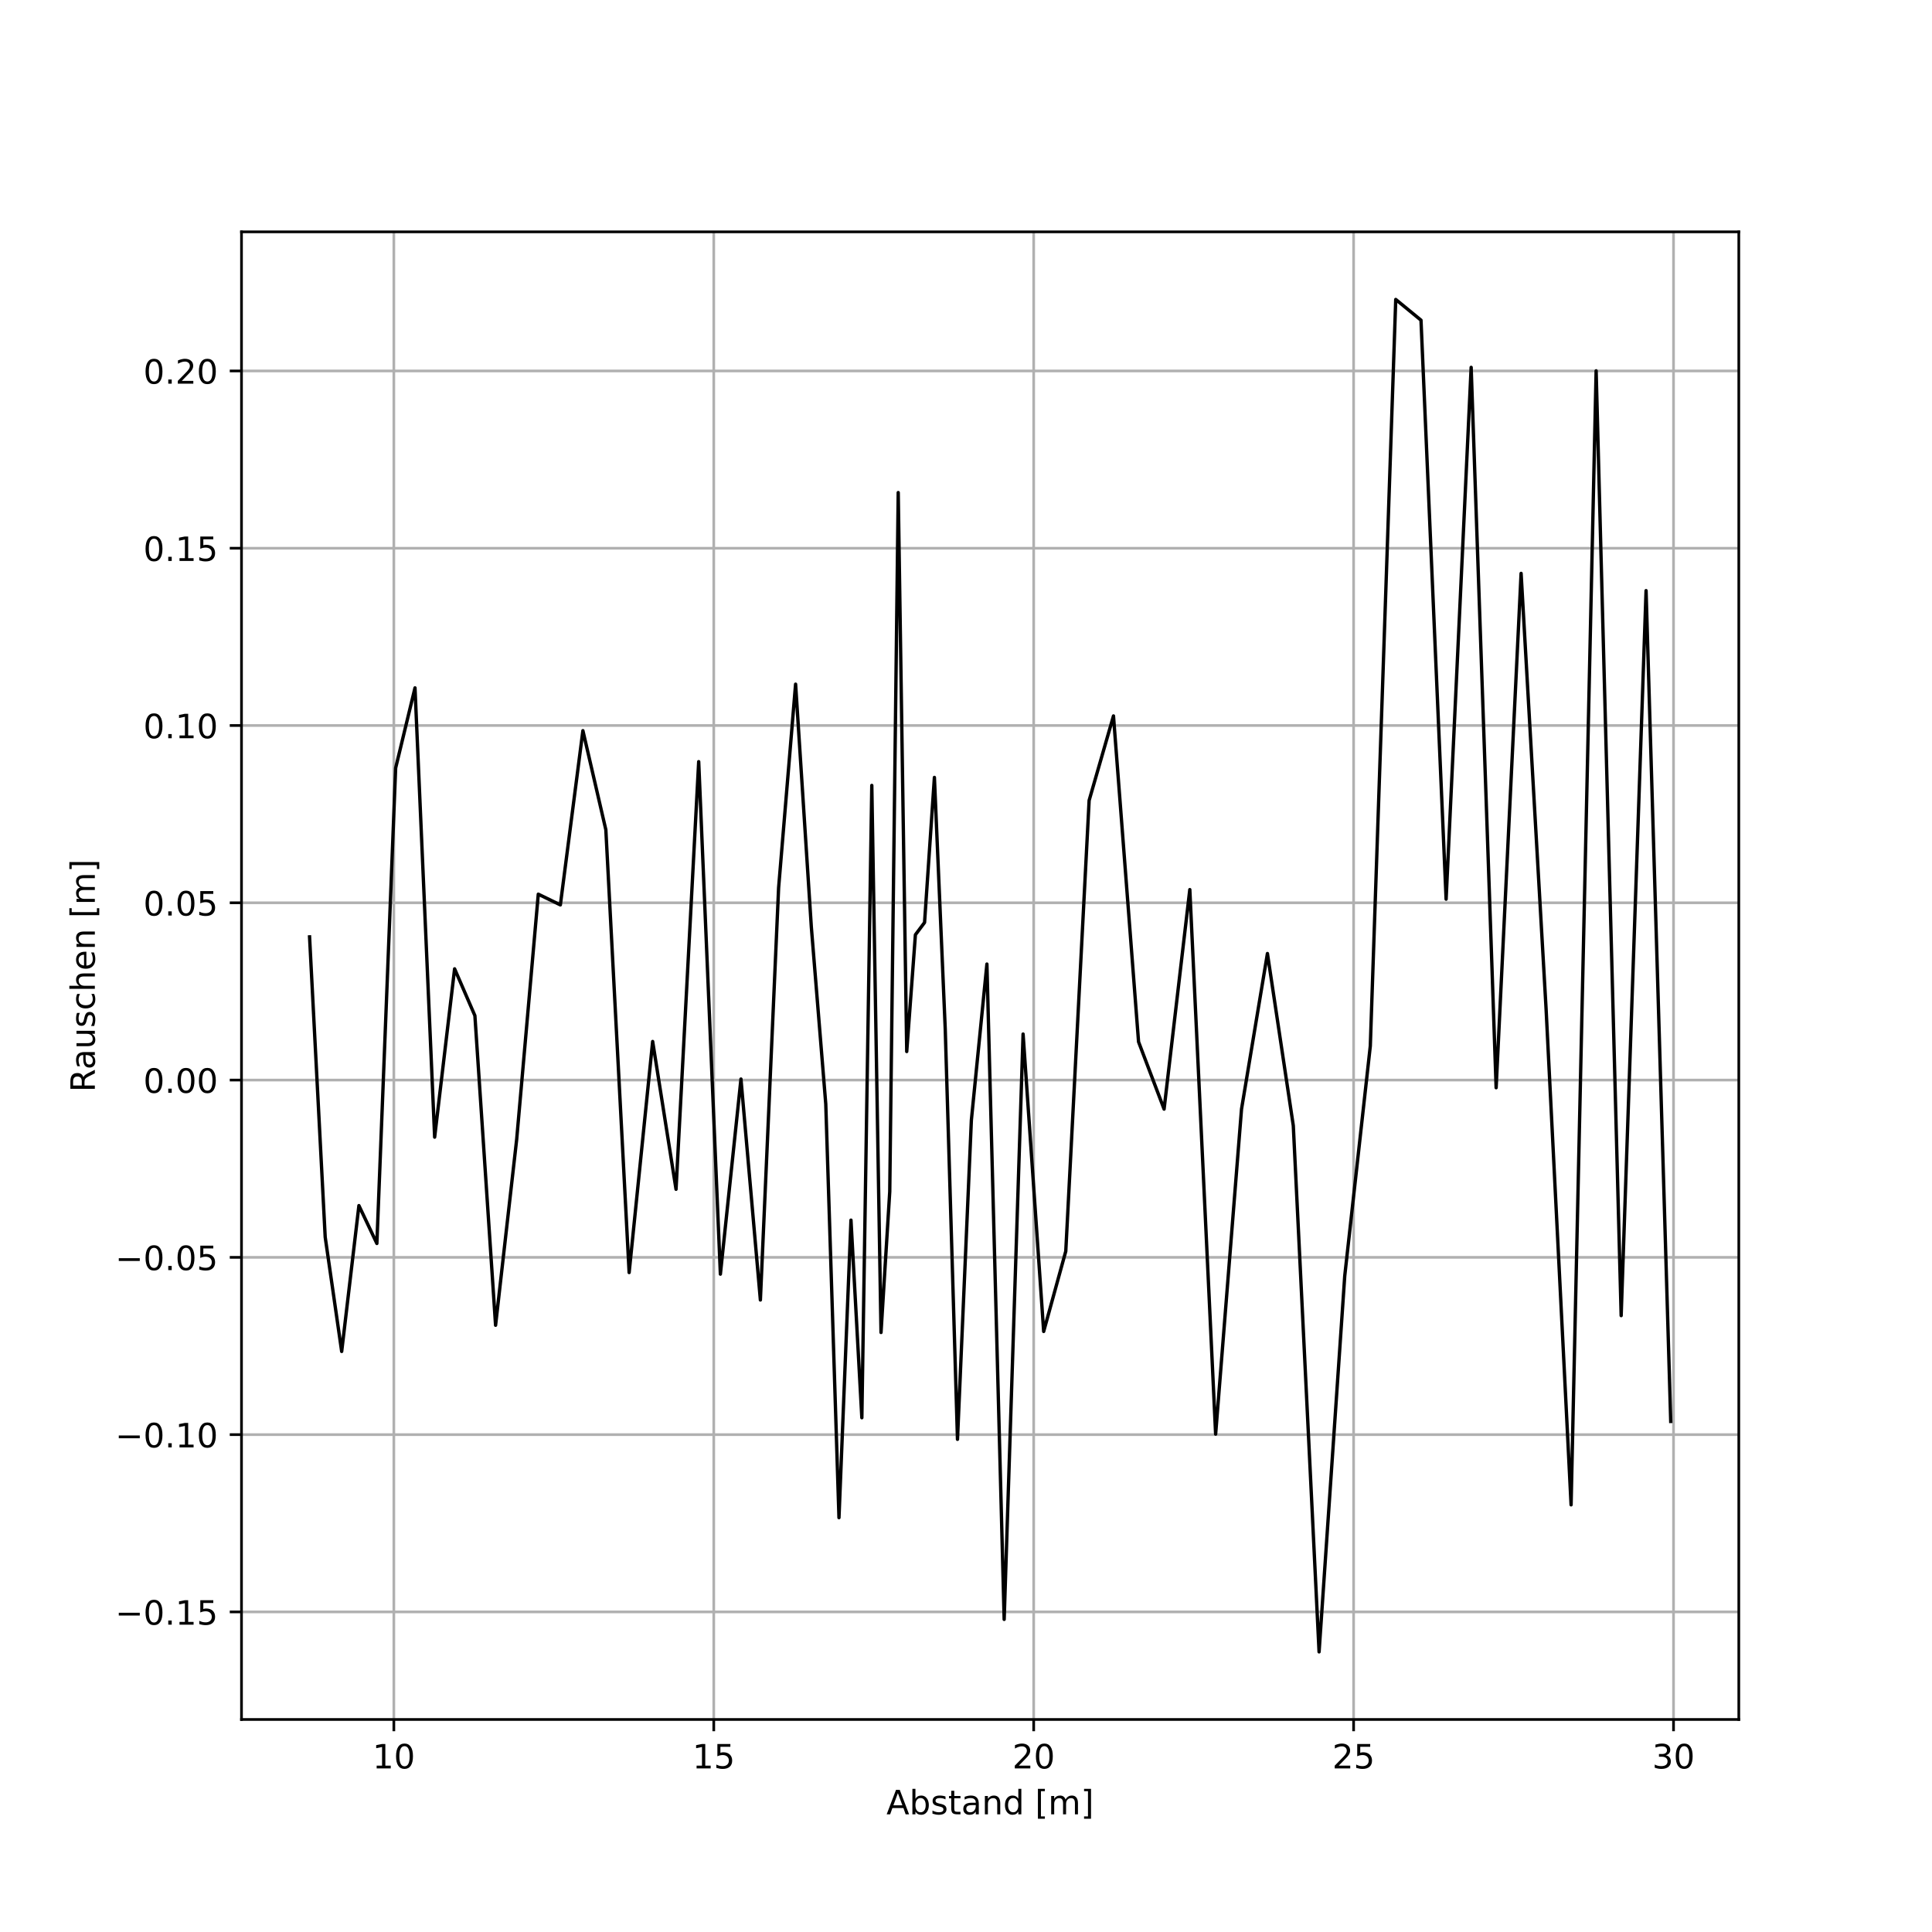
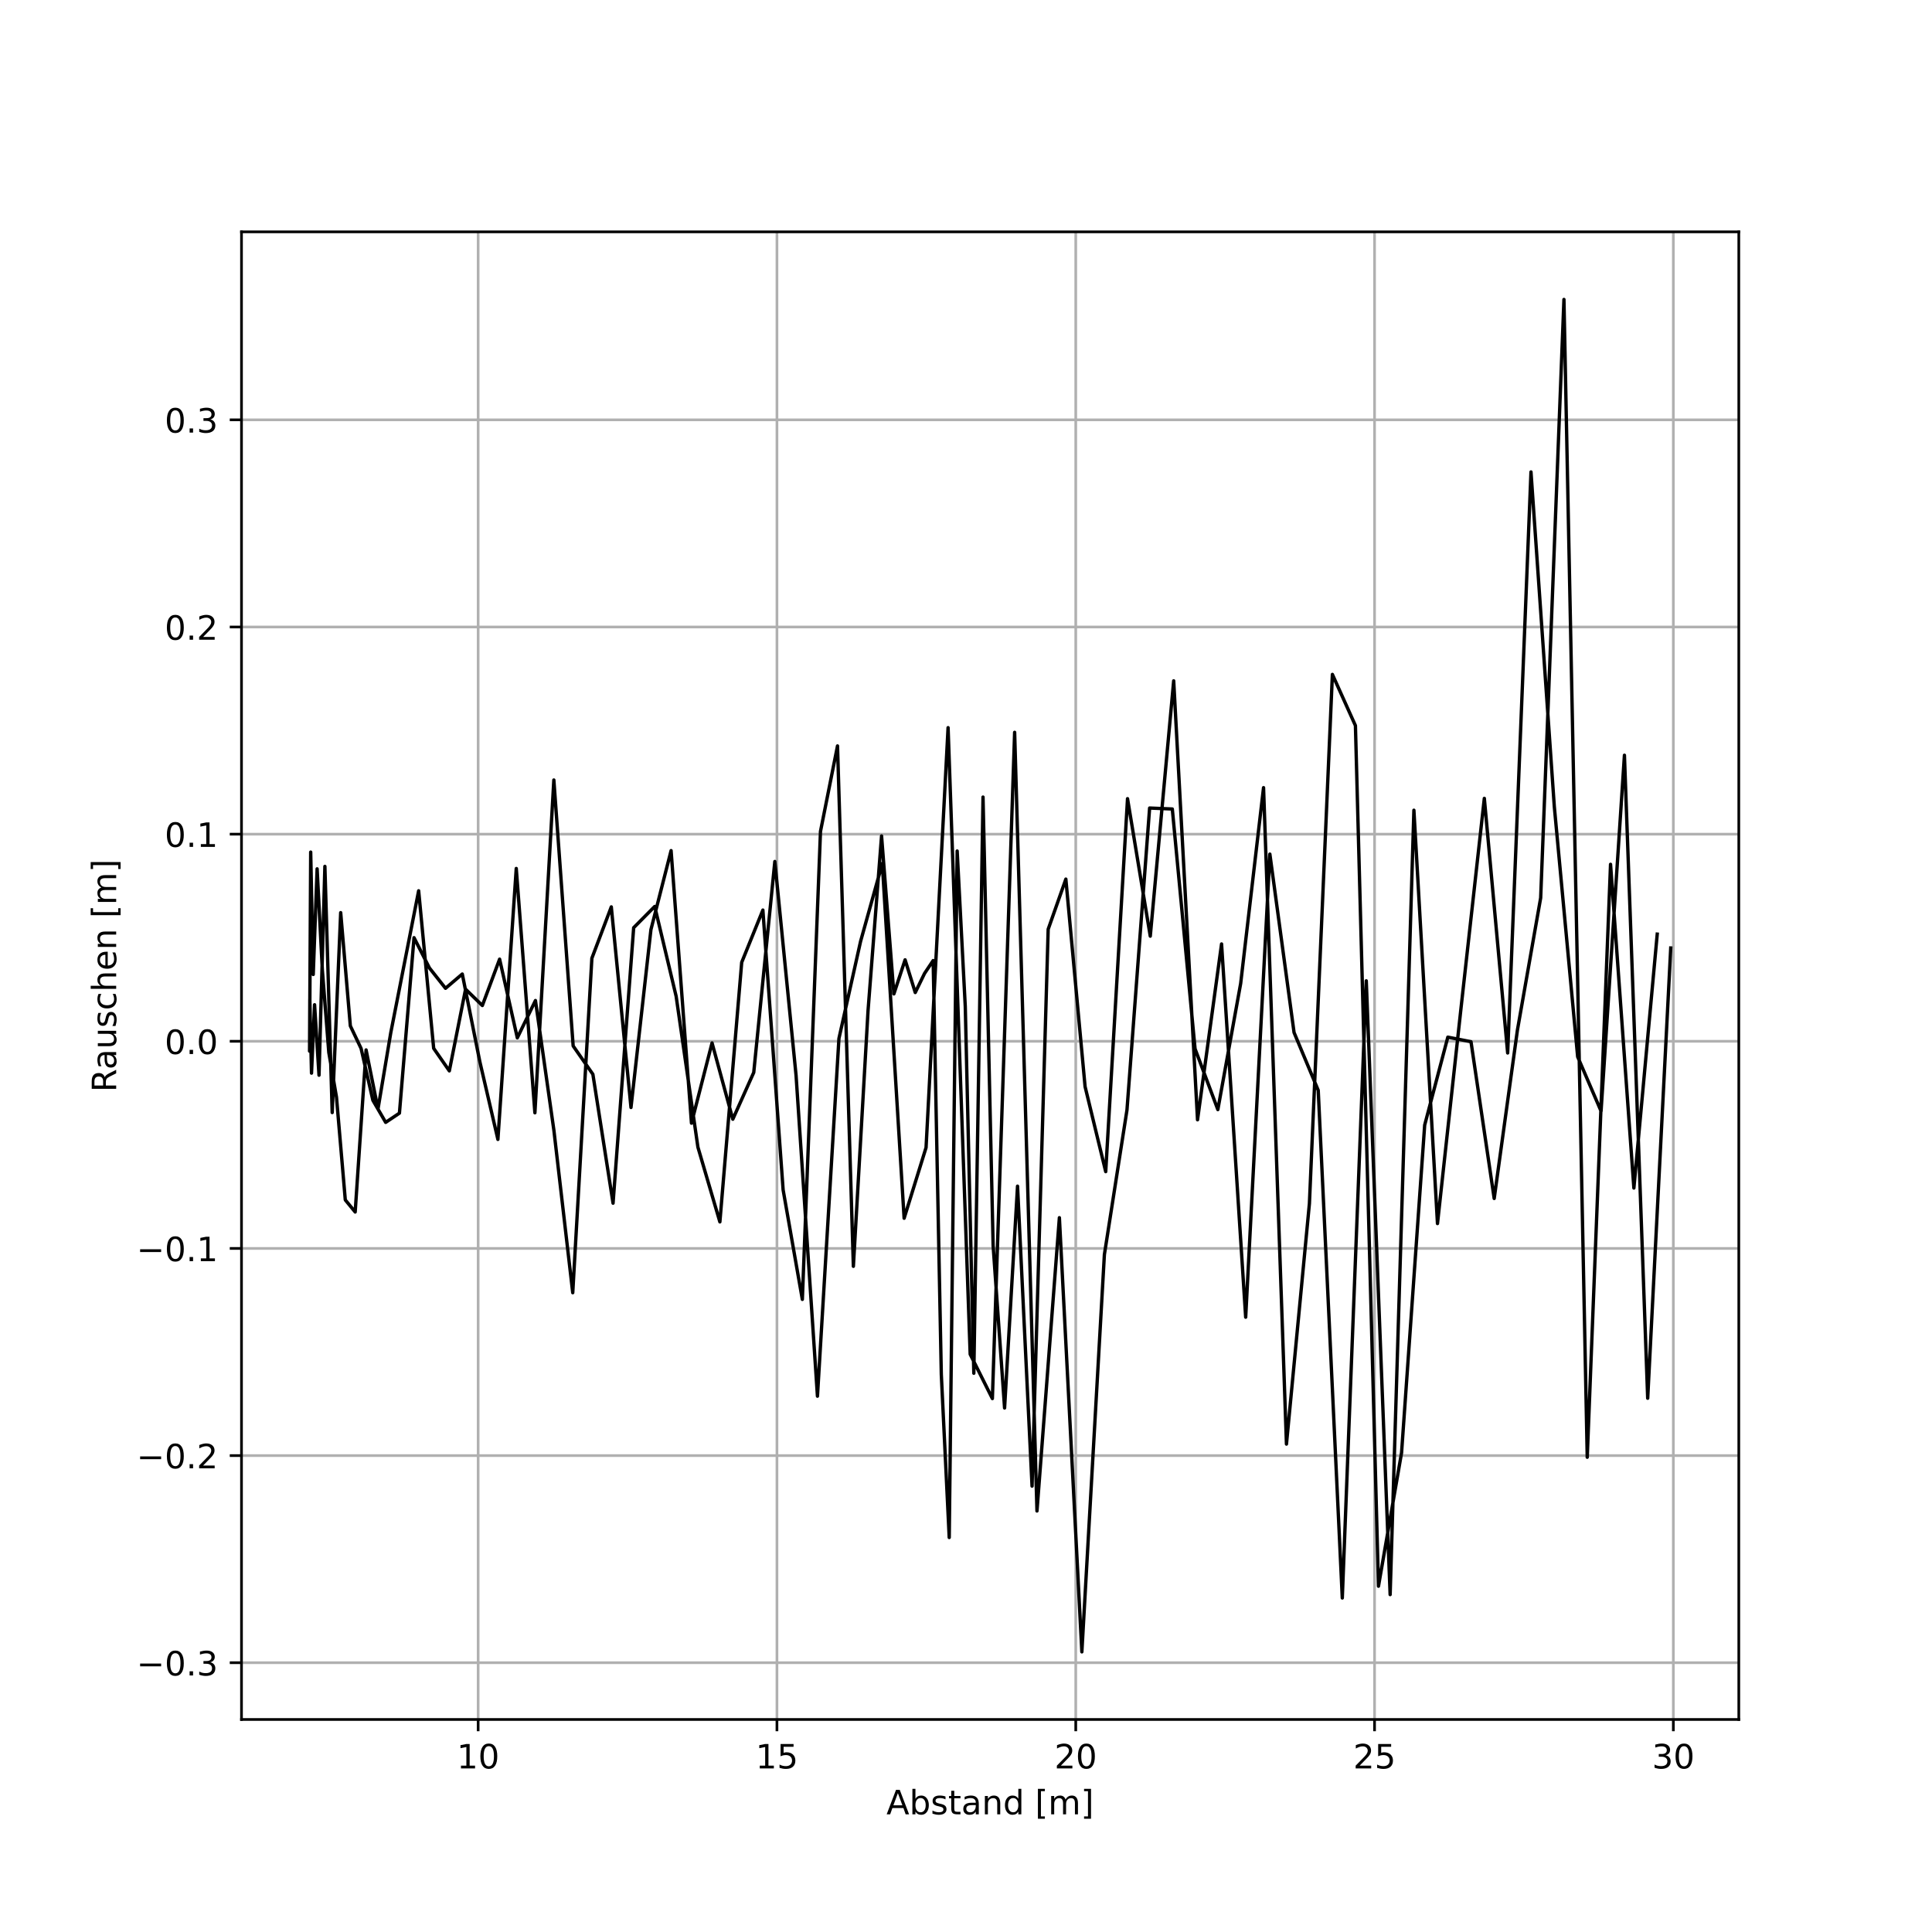
<svg xmlns="http://www.w3.org/2000/svg" xmlns:xlink="http://www.w3.org/1999/xlink" height="576pt" version="1.1" viewBox="0 0 576 576" width="576pt">
  <defs>
    <style type="text/css">*{stroke-linecap:butt;stroke-linejoin:round;}</style>
  </defs>
  <g id="figure_1">
    <g id="patch_1">
      <path d="M 0 576  L 576 576  L 576 0  L 0 0  z " style="fill:none;" />
    </g>
    <g id="axes_1">
      <g id="patch_2">
        <path d="M 72 512.64  L 518.4 512.64  L 518.4 69.12  L 72 69.12  z " style="fill:none;" />
      </g>
      <g id="matplotlib.axis_1">
        <g id="xtick_1">
          <g id="line2d_1">
-             <path clip-path="url(#p01a9682447)" d="M 117.42 512.64  L 117.42 69.12  " style="fill:none;stroke:#b0b0b0;stroke-linecap:square;stroke-width:0.8;" />
+             <path clip-path="url(#p517b7def8f)" d="M 142.553 512.64  L 142.553 69.12  " style="fill:none;stroke:#b0b0b0;stroke-linecap:square;stroke-width:0.8;" />
          </g>
          <g id="line2d_2">
            <defs>
-               <path d="M 0 0  L 0 3.5  " id="m8a9d882774" style="stroke:#000000;stroke-width:0.8;" />
+               <path d="M 0 0  L 0 3.5  " id="m56b6194ad6" style="stroke:#000000;stroke-width:0.8;" />
            </defs>
            <g>
-               <use style="stroke:#000000;stroke-width:0.8;" x="117.42" xlink:href="#m8a9d882774" y="512.64" />
+               <use style="stroke:#000000;stroke-width:0.8;" x="142.553" xlink:href="#m56b6194ad6" y="512.64" />
            </g>
          </g>
          <g id="text_1">
-             <g transform="translate(111.0573 527.2384)scale(0.1 -0.1)">
+             <g transform="translate(136.1908 527.2384)scale(0.1 -0.1)">
              <defs>
                <path d="M 12.406 8.297  L 28.516 8.297  L 28.516 63.922  L 10.984 60.406  L 10.984 69.391  L 28.422 72.906  L 38.281 72.906  L 38.281 8.297  L 54.391 8.297  L 54.391 0  L 12.406 0  z " id="DejaVuSans-49" />
                <path d="M 31.781 66.406  Q 24.172 66.406 20.328 58.906  Q 16.5 51.422 16.5 36.375  Q 16.5 21.391 20.328 13.891  Q 24.172 6.391 31.781 6.391  Q 39.453 6.391 43.281 13.891  Q 47.125 21.391 47.125 36.375  Q 47.125 51.422 43.281 58.906  Q 39.453 66.406 31.781 66.406  z M 31.781 74.219  Q 44.047 74.219 50.516 64.516  Q 56.984 54.828 56.984 36.375  Q 56.984 17.969 50.516 8.266  Q 44.047 -1.422 31.781 -1.422  Q 19.531 -1.422 13.062 8.266  Q 6.594 17.969 6.594 36.375  Q 6.594 54.828 13.062 64.516  Q 19.531 74.219 31.781 74.219  z " id="DejaVuSans-48" />
              </defs>
              <use xlink:href="#DejaVuSans-49" />
              <use x="63.623" xlink:href="#DejaVuSans-48" />
            </g>
          </g>
        </g>
        <g id="xtick_2">
          <g id="line2d_3">
-             <path clip-path="url(#p01a9682447)" d="M 212.799 512.64  L 212.799 69.12  " style="fill:none;stroke:#b0b0b0;stroke-linecap:square;stroke-width:0.8;" />
+             <path clip-path="url(#p517b7def8f)" d="M 231.636 512.64  L 231.636 69.12  " style="fill:none;stroke:#b0b0b0;stroke-linecap:square;stroke-width:0.8;" />
          </g>
          <g id="line2d_4">
            <g>
-               <use style="stroke:#000000;stroke-width:0.8;" x="212.799" xlink:href="#m8a9d882774" y="512.64" />
+               <use style="stroke:#000000;stroke-width:0.8;" x="231.636" xlink:href="#m56b6194ad6" y="512.64" />
            </g>
          </g>
          <g id="text_2">
-             <g transform="translate(206.437 527.2384)scale(0.1 -0.1)">
+             <g transform="translate(225.2734 527.2384)scale(0.1 -0.1)">
              <defs>
                <path d="M 10.797 72.906  L 49.516 72.906  L 49.516 64.594  L 19.828 64.594  L 19.828 46.734  Q 21.969 47.469 24.109 47.828  Q 26.266 48.188 28.422 48.188  Q 40.625 48.188 47.75 41.5  Q 54.891 34.812 54.891 23.391  Q 54.891 11.625 47.562 5.094  Q 40.234 -1.422 26.906 -1.422  Q 22.312 -1.422 17.547 -0.641  Q 12.797 0.141 7.719 1.703  L 7.719 11.625  Q 12.109 9.234 16.797 8.062  Q 21.484 6.891 26.703 6.891  Q 35.156 6.891 40.078 11.328  Q 45.016 15.766 45.016 23.391  Q 45.016 31 40.078 35.438  Q 35.156 39.891 26.703 39.891  Q 22.75 39.891 18.812 39.016  Q 14.891 38.141 10.797 36.281  z " id="DejaVuSans-53" />
              </defs>
              <use xlink:href="#DejaVuSans-49" />
              <use x="63.623" xlink:href="#DejaVuSans-53" />
            </g>
          </g>
        </g>
        <g id="xtick_3">
          <g id="line2d_5">
-             <path clip-path="url(#p01a9682447)" d="M 308.179 512.64  L 308.179 69.12  " style="fill:none;stroke:#b0b0b0;stroke-linecap:square;stroke-width:0.8;" />
+             <path clip-path="url(#p517b7def8f)" d="M 320.719 512.64  L 320.719 69.12  " style="fill:none;stroke:#b0b0b0;stroke-linecap:square;stroke-width:0.8;" />
          </g>
          <g id="line2d_6">
            <g>
-               <use style="stroke:#000000;stroke-width:0.8;" x="308.179" xlink:href="#m8a9d882774" y="512.64" />
+               <use style="stroke:#000000;stroke-width:0.8;" x="320.719" xlink:href="#m56b6194ad6" y="512.64" />
            </g>
          </g>
          <g id="text_3">
-             <g transform="translate(301.8167 527.2384)scale(0.1 -0.1)">
+             <g transform="translate(314.3561 527.2384)scale(0.1 -0.1)">
              <defs>
                <path d="M 19.188 8.297  L 53.609 8.297  L 53.609 0  L 7.328 0  L 7.328 8.297  Q 12.938 14.109 22.625 23.891  Q 32.328 33.688 34.812 36.531  Q 39.547 41.844 41.422 45.531  Q 43.312 49.219 43.312 52.781  Q 43.312 58.594 39.234 62.25  Q 35.156 65.922 28.609 65.922  Q 23.969 65.922 18.812 64.312  Q 13.672 62.703 7.812 59.422  L 7.812 69.391  Q 13.766 71.781 18.938 73  Q 24.125 74.219 28.422 74.219  Q 39.75 74.219 46.484 68.547  Q 53.219 62.891 53.219 53.422  Q 53.219 48.922 51.531 44.891  Q 49.859 40.875 45.406 35.406  Q 44.188 33.984 37.641 27.219  Q 31.109 20.453 19.188 8.297  z " id="DejaVuSans-50" />
              </defs>
              <use xlink:href="#DejaVuSans-50" />
              <use x="63.623" xlink:href="#DejaVuSans-48" />
            </g>
          </g>
        </g>
        <g id="xtick_4">
          <g id="line2d_7">
-             <path clip-path="url(#p01a9682447)" d="M 403.559 512.64  L 403.559 69.12  " style="fill:none;stroke:#b0b0b0;stroke-linecap:square;stroke-width:0.8;" />
+             <path clip-path="url(#p517b7def8f)" d="M 409.801 512.64  L 409.801 69.12  " style="fill:none;stroke:#b0b0b0;stroke-linecap:square;stroke-width:0.8;" />
          </g>
          <g id="line2d_8">
            <g>
-               <use style="stroke:#000000;stroke-width:0.8;" x="403.559" xlink:href="#m8a9d882774" y="512.64" />
+               <use style="stroke:#000000;stroke-width:0.8;" x="409.801" xlink:href="#m56b6194ad6" y="512.64" />
            </g>
          </g>
          <g id="text_4">
-             <g transform="translate(397.1964 527.2384)scale(0.1 -0.1)">
+             <g transform="translate(403.4387 527.2384)scale(0.1 -0.1)">
              <use xlink:href="#DejaVuSans-50" />
              <use x="63.623" xlink:href="#DejaVuSans-53" />
            </g>
          </g>
        </g>
        <g id="xtick_5">
          <g id="line2d_9">
-             <path clip-path="url(#p01a9682447)" d="M 498.939 512.64  L 498.939 69.12  " style="fill:none;stroke:#b0b0b0;stroke-linecap:square;stroke-width:0.8;" />
+             <path clip-path="url(#p517b7def8f)" d="M 498.884 512.64  L 498.884 69.12  " style="fill:none;stroke:#b0b0b0;stroke-linecap:square;stroke-width:0.8;" />
          </g>
          <g id="line2d_10">
            <g>
-               <use style="stroke:#000000;stroke-width:0.8;" x="498.939" xlink:href="#m8a9d882774" y="512.64" />
+               <use style="stroke:#000000;stroke-width:0.8;" x="498.884" xlink:href="#m56b6194ad6" y="512.64" />
            </g>
          </g>
          <g id="text_5">
-             <g transform="translate(492.5761 527.2384)scale(0.1 -0.1)">
+             <g transform="translate(492.5213 527.2384)scale(0.1 -0.1)">
              <defs>
                <path d="M 40.578 39.312  Q 47.656 37.797 51.625 33  Q 55.609 28.219 55.609 21.188  Q 55.609 10.406 48.188 4.484  Q 40.766 -1.422 27.094 -1.422  Q 22.516 -1.422 17.656 -0.516  Q 12.797 0.391 7.625 2.203  L 7.625 11.719  Q 11.719 9.328 16.594 8.109  Q 21.484 6.891 26.812 6.891  Q 36.078 6.891 40.938 10.547  Q 45.797 14.203 45.797 21.188  Q 45.797 27.641 41.281 31.266  Q 36.766 34.906 28.719 34.906  L 20.219 34.906  L 20.219 43.016  L 29.109 43.016  Q 36.375 43.016 40.234 45.922  Q 44.094 48.828 44.094 54.297  Q 44.094 59.906 40.109 62.906  Q 36.141 65.922 28.719 65.922  Q 24.656 65.922 20.016 65.031  Q 15.375 64.156 9.812 62.312  L 9.812 71.094  Q 15.438 72.656 20.344 73.438  Q 25.25 74.219 29.594 74.219  Q 40.828 74.219 47.359 69.109  Q 53.906 64.016 53.906 55.328  Q 53.906 49.266 50.438 45.094  Q 46.969 40.922 40.578 39.312  z " id="DejaVuSans-51" />
              </defs>
              <use xlink:href="#DejaVuSans-51" />
              <use x="63.623" xlink:href="#DejaVuSans-48" />
            </g>
          </g>
        </g>
        <g id="text_6">
          <g transform="translate(264.2727 540.9166)scale(0.1 -0.1)">
            <defs>
              <path d="M 34.188 63.188  L 20.797 26.906  L 47.609 26.906  z M 28.609 72.906  L 39.797 72.906  L 67.578 0  L 57.328 0  L 50.688 18.703  L 17.828 18.703  L 11.188 0  L 0.781 0  z " id="DejaVuSans-65" />
              <path d="M 48.688 27.297  Q 48.688 37.203 44.609 42.844  Q 40.531 48.484 33.406 48.484  Q 26.266 48.484 22.188 42.844  Q 18.109 37.203 18.109 27.297  Q 18.109 17.391 22.188 11.75  Q 26.266 6.109 33.406 6.109  Q 40.531 6.109 44.609 11.75  Q 48.688 17.391 48.688 27.297  z M 18.109 46.391  Q 20.953 51.266 25.266 53.625  Q 29.594 56 35.594 56  Q 45.562 56 51.781 48.094  Q 58.016 40.188 58.016 27.297  Q 58.016 14.406 51.781 6.484  Q 45.562 -1.422 35.594 -1.422  Q 29.594 -1.422 25.266 0.953  Q 20.953 3.328 18.109 8.203  L 18.109 0  L 9.078 0  L 9.078 75.984  L 18.109 75.984  z " id="DejaVuSans-98" />
              <path d="M 44.281 53.078  L 44.281 44.578  Q 40.484 46.531 36.375 47.5  Q 32.281 48.484 27.875 48.484  Q 21.188 48.484 17.844 46.438  Q 14.5 44.391 14.5 40.281  Q 14.5 37.156 16.891 35.375  Q 19.281 33.594 26.516 31.984  L 29.594 31.297  Q 39.156 29.25 43.188 25.516  Q 47.219 21.781 47.219 15.094  Q 47.219 7.469 41.188 3.016  Q 35.156 -1.422 24.609 -1.422  Q 20.219 -1.422 15.453 -0.562  Q 10.688 0.297 5.422 2  L 5.422 11.281  Q 10.406 8.688 15.234 7.391  Q 20.062 6.109 24.812 6.109  Q 31.156 6.109 34.562 8.281  Q 37.984 10.453 37.984 14.406  Q 37.984 18.062 35.516 20.016  Q 33.062 21.969 24.703 23.781  L 21.578 24.516  Q 13.234 26.266 9.516 29.906  Q 5.812 33.547 5.812 39.891  Q 5.812 47.609 11.281 51.797  Q 16.75 56 26.812 56  Q 31.781 56 36.172 55.266  Q 40.578 54.547 44.281 53.078  z " id="DejaVuSans-115" />
              <path d="M 18.312 70.219  L 18.312 54.688  L 36.812 54.688  L 36.812 47.703  L 18.312 47.703  L 18.312 18.016  Q 18.312 11.328 20.141 9.422  Q 21.969 7.516 27.594 7.516  L 36.812 7.516  L 36.812 0  L 27.594 0  Q 17.188 0 13.234 3.875  Q 9.281 7.766 9.281 18.016  L 9.281 47.703  L 2.688 47.703  L 2.688 54.688  L 9.281 54.688  L 9.281 70.219  z " id="DejaVuSans-116" />
              <path d="M 34.281 27.484  Q 23.391 27.484 19.188 25  Q 14.984 22.516 14.984 16.5  Q 14.984 11.719 18.141 8.906  Q 21.297 6.109 26.703 6.109  Q 34.188 6.109 38.703 11.406  Q 43.219 16.703 43.219 25.484  L 43.219 27.484  z M 52.203 31.203  L 52.203 0  L 43.219 0  L 43.219 8.297  Q 40.141 3.328 35.547 0.953  Q 30.953 -1.422 24.312 -1.422  Q 15.922 -1.422 10.953 3.297  Q 6 8.016 6 15.922  Q 6 25.141 12.172 29.828  Q 18.359 34.516 30.609 34.516  L 43.219 34.516  L 43.219 35.406  Q 43.219 41.609 39.141 45  Q 35.062 48.391 27.688 48.391  Q 23 48.391 18.547 47.266  Q 14.109 46.141 10.016 43.891  L 10.016 52.203  Q 14.938 54.109 19.578 55.047  Q 24.219 56 28.609 56  Q 40.484 56 46.344 49.844  Q 52.203 43.703 52.203 31.203  z " id="DejaVuSans-97" />
              <path d="M 54.891 33.016  L 54.891 0  L 45.906 0  L 45.906 32.719  Q 45.906 40.484 42.875 44.328  Q 39.844 48.188 33.797 48.188  Q 26.516 48.188 22.312 43.547  Q 18.109 38.922 18.109 30.906  L 18.109 0  L 9.078 0  L 9.078 54.688  L 18.109 54.688  L 18.109 46.188  Q 21.344 51.125 25.703 53.562  Q 30.078 56 35.797 56  Q 45.219 56 50.047 50.172  Q 54.891 44.344 54.891 33.016  z " id="DejaVuSans-110" />
              <path d="M 45.406 46.391  L 45.406 75.984  L 54.391 75.984  L 54.391 0  L 45.406 0  L 45.406 8.203  Q 42.578 3.328 38.25 0.953  Q 33.938 -1.422 27.875 -1.422  Q 17.969 -1.422 11.734 6.484  Q 5.516 14.406 5.516 27.297  Q 5.516 40.188 11.734 48.094  Q 17.969 56 27.875 56  Q 33.938 56 38.25 53.625  Q 42.578 51.266 45.406 46.391  z M 14.797 27.297  Q 14.797 17.391 18.875 11.75  Q 22.953 6.109 30.078 6.109  Q 37.203 6.109 41.297 11.75  Q 45.406 17.391 45.406 27.297  Q 45.406 37.203 41.297 42.844  Q 37.203 48.484 30.078 48.484  Q 22.953 48.484 18.875 42.844  Q 14.797 37.203 14.797 27.297  z " id="DejaVuSans-100" />
              <path id="DejaVuSans-32" />
              <path d="M 8.594 75.984  L 29.297 75.984  L 29.297 69  L 17.578 69  L 17.578 -6.203  L 29.297 -6.203  L 29.297 -13.188  L 8.594 -13.188  z " id="DejaVuSans-91" />
              <path d="M 52 44.188  Q 55.375 50.25 60.062 53.125  Q 64.75 56 71.094 56  Q 79.641 56 84.281 50.016  Q 88.922 44.047 88.922 33.016  L 88.922 0  L 79.891 0  L 79.891 32.719  Q 79.891 40.578 77.094 44.375  Q 74.312 48.188 68.609 48.188  Q 61.625 48.188 57.562 43.547  Q 53.516 38.922 53.516 30.906  L 53.516 0  L 44.484 0  L 44.484 32.719  Q 44.484 40.625 41.703 44.406  Q 38.922 48.188 33.109 48.188  Q 26.219 48.188 22.156 43.531  Q 18.109 38.875 18.109 30.906  L 18.109 0  L 9.078 0  L 9.078 54.688  L 18.109 54.688  L 18.109 46.188  Q 21.188 51.219 25.484 53.609  Q 29.781 56 35.688 56  Q 41.656 56 45.828 52.969  Q 50 49.953 52 44.188  z " id="DejaVuSans-109" />
              <path d="M 30.422 75.984  L 30.422 -13.188  L 9.719 -13.188  L 9.719 -6.203  L 21.391 -6.203  L 21.391 69  L 9.719 69  L 9.719 75.984  z " id="DejaVuSans-93" />
            </defs>
            <use xlink:href="#DejaVuSans-65" />
            <use x="68.408" xlink:href="#DejaVuSans-98" />
            <use x="131.885" xlink:href="#DejaVuSans-115" />
            <use x="183.984" xlink:href="#DejaVuSans-116" />
            <use x="223.193" xlink:href="#DejaVuSans-97" />
            <use x="284.473" xlink:href="#DejaVuSans-110" />
            <use x="347.852" xlink:href="#DejaVuSans-100" />
            <use x="411.328" xlink:href="#DejaVuSans-32" />
            <use x="443.115" xlink:href="#DejaVuSans-91" />
            <use x="482.129" xlink:href="#DejaVuSans-109" />
            <use x="579.541" xlink:href="#DejaVuSans-93" />
          </g>
        </g>
      </g>
      <g id="matplotlib.axis_2">
        <g id="ytick_1">
          <g id="line2d_11">
-             <path clip-path="url(#p01a9682447)" d="M 72 480.572  L 518.4 480.572  " style="fill:none;stroke:#b0b0b0;stroke-linecap:square;stroke-width:0.8;" />
+             <path clip-path="url(#p517b7def8f)" d="M 72 495.716  L 518.4 495.716  " style="fill:none;stroke:#b0b0b0;stroke-linecap:square;stroke-width:0.8;" />
          </g>
          <g id="line2d_12">
            <defs>
-               <path d="M 0 0  L -3.5 0  " id="mbf253ca505" style="stroke:#000000;stroke-width:0.8;" />
+               <path d="M 0 0  L -3.5 0  " id="m006aa78f51" style="stroke:#000000;stroke-width:0.8;" />
            </defs>
            <g>
-               <use style="stroke:#000000;stroke-width:0.8;" x="72" xlink:href="#mbf253ca505" y="480.572" />
+               <use style="stroke:#000000;stroke-width:0.8;" x="72" xlink:href="#m006aa78f51" y="495.716" />
            </g>
          </g>
          <g id="text_7">
-             <g transform="translate(34.35469 484.3712)scale(0.1 -0.1)">
+             <g transform="translate(40.71719 499.5154)scale(0.1 -0.1)">
              <defs>
                <path d="M 10.594 35.5  L 73.188 35.5  L 73.188 27.203  L 10.594 27.203  z " id="DejaVuSans-8722" />
                <path d="M 10.688 12.406  L 21 12.406  L 21 0  L 10.688 0  z " id="DejaVuSans-46" />
              </defs>
+               <use xlink:href="#DejaVuSans-8722" />
+               <use x="83.789" xlink:href="#DejaVuSans-48" />
+               <use x="147.412" xlink:href="#DejaVuSans-46" />
+               <use x="179.199" xlink:href="#DejaVuSans-51" />
+             </g>
+           </g>
+         </g>
+         <g id="ytick_2">
+           <g id="line2d_13">
+             <path clip-path="url(#p517b7def8f)" d="M 72 433.959  L 518.4 433.959  " style="fill:none;stroke:#b0b0b0;stroke-linecap:square;stroke-width:0.8;" />
+           </g>
+           <g id="line2d_14">
+             <g>
+               <use style="stroke:#000000;stroke-width:0.8;" x="72" xlink:href="#m006aa78f51" y="433.959" />
+             </g>
+           </g>
+           <g id="text_8">
+             <g transform="translate(40.71719 437.7582)scale(0.1 -0.1)">
+               <use xlink:href="#DejaVuSans-8722" />
+               <use x="83.789" xlink:href="#DejaVuSans-48" />
+               <use x="147.412" xlink:href="#DejaVuSans-46" />
+               <use x="179.199" xlink:href="#DejaVuSans-50" />
+             </g>
+           </g>
+         </g>
+         <g id="ytick_3">
+           <g id="line2d_15">
+             <path clip-path="url(#p517b7def8f)" d="M 72 372.202  L 518.4 372.202  " style="fill:none;stroke:#b0b0b0;stroke-linecap:square;stroke-width:0.8;" />
+           </g>
+           <g id="line2d_16">
+             <g>
+               <use style="stroke:#000000;stroke-width:0.8;" x="72" xlink:href="#m006aa78f51" y="372.202" />
+             </g>
+           </g>
+           <g id="text_9">
+             <g transform="translate(40.71719 376.0009)scale(0.1 -0.1)">
              <use xlink:href="#DejaVuSans-8722" />
              <use x="83.789" xlink:href="#DejaVuSans-48" />
              <use x="147.412" xlink:href="#DejaVuSans-46" />
              <use x="179.199" xlink:href="#DejaVuSans-49" />
-               <use x="242.822" xlink:href="#DejaVuSans-53" />
-             </g>
-           </g>
-         </g>
-         <g id="ytick_2">
-           <g id="line2d_13">
-             <path clip-path="url(#p01a9682447)" d="M 72 427.717  L 518.4 427.717  " style="fill:none;stroke:#b0b0b0;stroke-linecap:square;stroke-width:0.8;" />
-           </g>
-           <g id="line2d_14">
-             <g>
-               <use style="stroke:#000000;stroke-width:0.8;" x="72" xlink:href="#mbf253ca505" y="427.717" />
-             </g>
-           </g>
-           <g id="text_8">
-             <g transform="translate(34.35469 431.5164)scale(0.1 -0.1)">
-               <use xlink:href="#DejaVuSans-8722" />
-               <use x="83.789" xlink:href="#DejaVuSans-48" />
-               <use x="147.412" xlink:href="#DejaVuSans-46" />
-               <use x="179.199" xlink:href="#DejaVuSans-49" />
-               <use x="242.822" xlink:href="#DejaVuSans-48" />
-             </g>
-           </g>
-         </g>
-         <g id="ytick_3">
-           <g id="line2d_15">
-             <path clip-path="url(#p01a9682447)" d="M 72 374.862  L 518.4 374.862  " style="fill:none;stroke:#b0b0b0;stroke-linecap:square;stroke-width:0.8;" />
-           </g>
-           <g id="line2d_16">
-             <g>
-               <use style="stroke:#000000;stroke-width:0.8;" x="72" xlink:href="#mbf253ca505" y="374.862" />
-             </g>
-           </g>
-           <g id="text_9">
-             <g transform="translate(34.35469 378.6616)scale(0.1 -0.1)">
-               <use xlink:href="#DejaVuSans-8722" />
-               <use x="83.789" xlink:href="#DejaVuSans-48" />
-               <use x="147.412" xlink:href="#DejaVuSans-46" />
-               <use x="179.199" xlink:href="#DejaVuSans-48" />
-               <use x="242.822" xlink:href="#DejaVuSans-53" />
            </g>
          </g>
        </g>
        <g id="ytick_4">
          <g id="line2d_17">
-             <path clip-path="url(#p01a9682447)" d="M 72 322.008  L 518.4 322.008  " style="fill:none;stroke:#b0b0b0;stroke-linecap:square;stroke-width:0.8;" />
+             <path clip-path="url(#p517b7def8f)" d="M 72 310.444  L 518.4 310.444  " style="fill:none;stroke:#b0b0b0;stroke-linecap:square;stroke-width:0.8;" />
          </g>
          <g id="line2d_18">
            <g>
-               <use style="stroke:#000000;stroke-width:0.8;" x="72" xlink:href="#mbf253ca505" y="322.008" />
+               <use style="stroke:#000000;stroke-width:0.8;" x="72" xlink:href="#m006aa78f51" y="310.444" />
            </g>
          </g>
          <g id="text_10">
-             <g transform="translate(42.73438 325.8068)scale(0.1 -0.1)">
+             <g transform="translate(49.09687 314.2436)scale(0.1 -0.1)">
              <use xlink:href="#DejaVuSans-48" />
              <use x="63.623" xlink:href="#DejaVuSans-46" />
              <use x="95.41" xlink:href="#DejaVuSans-48" />
-               <use x="159.033" xlink:href="#DejaVuSans-48" />
            </g>
          </g>
        </g>
        <g id="ytick_5">
          <g id="line2d_19">
-             <path clip-path="url(#p01a9682447)" d="M 72 269.153  L 518.4 269.153  " style="fill:none;stroke:#b0b0b0;stroke-linecap:square;stroke-width:0.8;" />
+             <path clip-path="url(#p517b7def8f)" d="M 72 248.687  L 518.4 248.687  " style="fill:none;stroke:#b0b0b0;stroke-linecap:square;stroke-width:0.8;" />
          </g>
          <g id="line2d_20">
            <g>
-               <use style="stroke:#000000;stroke-width:0.8;" x="72" xlink:href="#mbf253ca505" y="269.153" />
+               <use style="stroke:#000000;stroke-width:0.8;" x="72" xlink:href="#m006aa78f51" y="248.687" />
            </g>
          </g>
          <g id="text_11">
-             <g transform="translate(42.73438 272.952)scale(0.1 -0.1)">
-               <use xlink:href="#DejaVuSans-48" />
-               <use x="63.623" xlink:href="#DejaVuSans-46" />
-               <use x="95.41" xlink:href="#DejaVuSans-48" />
-               <use x="159.033" xlink:href="#DejaVuSans-53" />
-             </g>
-           </g>
-         </g>
-         <g id="ytick_6">
-           <g id="line2d_21">
-             <path clip-path="url(#p01a9682447)" d="M 72 216.298  L 518.4 216.298  " style="fill:none;stroke:#b0b0b0;stroke-linecap:square;stroke-width:0.8;" />
-           </g>
-           <g id="line2d_22">
-             <g>
-               <use style="stroke:#000000;stroke-width:0.8;" x="72" xlink:href="#mbf253ca505" y="216.298" />
-             </g>
-           </g>
-           <g id="text_12">
-             <g transform="translate(42.73438 220.0972)scale(0.1 -0.1)">
+             <g transform="translate(49.09687 252.4863)scale(0.1 -0.1)">
              <use xlink:href="#DejaVuSans-48" />
              <use x="63.623" xlink:href="#DejaVuSans-46" />
              <use x="95.41" xlink:href="#DejaVuSans-49" />
-               <use x="159.033" xlink:href="#DejaVuSans-48" />
-             </g>
-           </g>
-         </g>
-         <g id="ytick_7">
-           <g id="line2d_23">
-             <path clip-path="url(#p01a9682447)" d="M 72 163.443  L 518.4 163.443  " style="fill:none;stroke:#b0b0b0;stroke-linecap:square;stroke-width:0.8;" />
-           </g>
-           <g id="line2d_24">
-             <g>
-               <use style="stroke:#000000;stroke-width:0.8;" x="72" xlink:href="#mbf253ca505" y="163.443" />
-             </g>
-           </g>
-           <g id="text_13">
-             <g transform="translate(42.73438 167.2423)scale(0.1 -0.1)">
-               <use xlink:href="#DejaVuSans-48" />
-               <use x="63.623" xlink:href="#DejaVuSans-46" />
-               <use x="95.41" xlink:href="#DejaVuSans-49" />
-               <use x="159.033" xlink:href="#DejaVuSans-53" />
-             </g>
-           </g>
-         </g>
-         <g id="ytick_8">
-           <g id="line2d_25">
-             <path clip-path="url(#p01a9682447)" d="M 72 110.588  L 518.4 110.588  " style="fill:none;stroke:#b0b0b0;stroke-linecap:square;stroke-width:0.8;" />
-           </g>
-           <g id="line2d_26">
-             <g>
-               <use style="stroke:#000000;stroke-width:0.8;" x="72" xlink:href="#mbf253ca505" y="110.588" />
-             </g>
-           </g>
-           <g id="text_14">
-             <g transform="translate(42.73438 114.3875)scale(0.1 -0.1)">
+             </g>
+           </g>
+         </g>
+         <g id="ytick_6">
+           <g id="line2d_21">
+             <path clip-path="url(#p517b7def8f)" d="M 72 186.93  L 518.4 186.93  " style="fill:none;stroke:#b0b0b0;stroke-linecap:square;stroke-width:0.8;" />
+           </g>
+           <g id="line2d_22">
+             <g>
+               <use style="stroke:#000000;stroke-width:0.8;" x="72" xlink:href="#m006aa78f51" y="186.93" />
+             </g>
+           </g>
+           <g id="text_12">
+             <g transform="translate(49.09687 190.729)scale(0.1 -0.1)">
              <use xlink:href="#DejaVuSans-48" />
              <use x="63.623" xlink:href="#DejaVuSans-46" />
              <use x="95.41" xlink:href="#DejaVuSans-50" />
-               <use x="159.033" xlink:href="#DejaVuSans-48" />
-             </g>
-           </g>
-         </g>
-         <g id="text_15">
-           <g transform="translate(28.275 325.6034)rotate(-90)scale(0.1 -0.1)">
+             </g>
+           </g>
+         </g>
+         <g id="ytick_7">
+           <g id="line2d_23">
+             <path clip-path="url(#p517b7def8f)" d="M 72 125.173  L 518.4 125.173  " style="fill:none;stroke:#b0b0b0;stroke-linecap:square;stroke-width:0.8;" />
+           </g>
+           <g id="line2d_24">
+             <g>
+               <use style="stroke:#000000;stroke-width:0.8;" x="72" xlink:href="#m006aa78f51" y="125.173" />
+             </g>
+           </g>
+           <g id="text_13">
+             <g transform="translate(49.09687 128.9718)scale(0.1 -0.1)">
+               <use xlink:href="#DejaVuSans-48" />
+               <use x="63.623" xlink:href="#DejaVuSans-46" />
+               <use x="95.41" xlink:href="#DejaVuSans-51" />
+             </g>
+           </g>
+         </g>
+         <g id="text_14">
+           <g transform="translate(34.6375 325.6034)rotate(-90)scale(0.1 -0.1)">
            <defs>
              <path d="M 44.391 34.188  Q 47.562 33.109 50.562 29.594  Q 53.562 26.078 56.594 19.922  L 66.609 0  L 56 0  L 46.688 18.703  Q 43.062 26.031 39.672 28.422  Q 36.281 30.812 30.422 30.812  L 19.672 30.812  L 19.672 0  L 9.812 0  L 9.812 72.906  L 32.078 72.906  Q 44.578 72.906 50.734 67.672  Q 56.891 62.453 56.891 51.906  Q 56.891 45.016 53.688 40.469  Q 50.484 35.938 44.391 34.188  z M 19.672 64.797  L 19.672 38.922  L 32.078 38.922  Q 39.203 38.922 42.844 42.219  Q 46.484 45.516 46.484 51.906  Q 46.484 58.297 42.844 61.547  Q 39.203 64.797 32.078 64.797  z " id="DejaVuSans-82" />
              <path d="M 8.5 21.578  L 8.5 54.688  L 17.484 54.688  L 17.484 21.922  Q 17.484 14.156 20.5 10.266  Q 23.531 6.391 29.594 6.391  Q 36.859 6.391 41.078 11.031  Q 45.312 15.672 45.312 23.688  L 45.312 54.688  L 54.297 54.688  L 54.297 0  L 45.312 0  L 45.312 8.406  Q 42.047 3.422 37.719 1  Q 33.406 -1.422 27.688 -1.422  Q 18.266 -1.422 13.375 4.438  Q 8.5 10.297 8.5 21.578  z M 31.109 56  z " id="DejaVuSans-117" />
              <path d="M 48.781 52.594  L 48.781 44.188  Q 44.969 46.297 41.141 47.344  Q 37.312 48.391 33.406 48.391  Q 24.656 48.391 19.812 42.844  Q 14.984 37.312 14.984 27.297  Q 14.984 17.281 19.812 11.734  Q 24.656 6.203 33.406 6.203  Q 37.312 6.203 41.141 7.25  Q 44.969 8.297 48.781 10.406  L 48.781 2.094  Q 45.016 0.344 40.984 -0.531  Q 36.969 -1.422 32.422 -1.422  Q 20.062 -1.422 12.781 6.344  Q 5.516 14.109 5.516 27.297  Q 5.516 40.672 12.859 48.328  Q 20.219 56 33.016 56  Q 37.156 56 41.109 55.141  Q 45.062 54.297 48.781 52.594  z " id="DejaVuSans-99" />
              <path d="M 54.891 33.016  L 54.891 0  L 45.906 0  L 45.906 32.719  Q 45.906 40.484 42.875 44.328  Q 39.844 48.188 33.797 48.188  Q 26.516 48.188 22.312 43.547  Q 18.109 38.922 18.109 30.906  L 18.109 0  L 9.078 0  L 9.078 75.984  L 18.109 75.984  L 18.109 46.188  Q 21.344 51.125 25.703 53.562  Q 30.078 56 35.797 56  Q 45.219 56 50.047 50.172  Q 54.891 44.344 54.891 33.016  z " id="DejaVuSans-104" />
              <path d="M 56.203 29.594  L 56.203 25.203  L 14.891 25.203  Q 15.484 15.922 20.484 11.062  Q 25.484 6.203 34.422 6.203  Q 39.594 6.203 44.453 7.469  Q 49.312 8.734 54.109 11.281  L 54.109 2.781  Q 49.266 0.734 44.188 -0.344  Q 39.109 -1.422 33.891 -1.422  Q 20.797 -1.422 13.156 6.188  Q 5.516 13.812 5.516 26.812  Q 5.516 40.234 12.766 48.109  Q 20.016 56 32.328 56  Q 43.359 56 49.781 48.891  Q 56.203 41.797 56.203 29.594  z M 47.219 32.234  Q 47.125 39.594 43.094 43.984  Q 39.062 48.391 32.422 48.391  Q 24.906 48.391 20.391 44.141  Q 15.875 39.891 15.188 32.172  z " id="DejaVuSans-101" />
            </defs>
            <use xlink:href="#DejaVuSans-82" />
            <use x="67.232" xlink:href="#DejaVuSans-97" />
            <use x="128.512" xlink:href="#DejaVuSans-117" />
            <use x="191.891" xlink:href="#DejaVuSans-115" />
            <use x="243.99" xlink:href="#DejaVuSans-99" />
            <use x="298.971" xlink:href="#DejaVuSans-104" />
            <use x="362.35" xlink:href="#DejaVuSans-101" />
            <use x="423.873" xlink:href="#DejaVuSans-110" />
            <use x="487.252" xlink:href="#DejaVuSans-32" />
            <use x="519.039" xlink:href="#DejaVuSans-91" />
            <use x="558.053" xlink:href="#DejaVuSans-109" />
            <use x="655.465" xlink:href="#DejaVuSans-93" />
          </g>
        </g>
      </g>
-       <g id="line2d_27">
-         <path clip-path="url(#p01a9682447)" d="M 498.109 423.775  L 490.753 176.093  L 483.327 392.233  L 475.865 110.553  L 468.4 448.642  L 460.942 300.759  L 453.496 170.948  L 446.053 324.288  L 438.605 109.526  L 431.14 268.072  L 423.65 95.455  L 416.122 89.28  L 408.539 311.842  L 400.916 380.41  L 393.266 492.48  L 385.58 335.6  L 377.867 284.279  L 370.143 330.662  L 362.425 427.566  L 354.726 265.226  L 347.055 330.668  L 339.445 310.608  L 331.969 213.445  L 324.71 238.638  L 317.746 373.036  L 311.158 396.958  L 305.02 308.288  L 299.38 482.795  L 294.234 287.426  L 289.6 333.966  L 285.461 429.116  L 281.809 306.747  L 278.58 231.778  L 275.645 275.036  L 272.917 278.678  L 270.329 313.5  L 267.794 146.856  L 265.266 355.273  L 262.664 397.258  L 259.916 234.165  L 256.949 422.677  L 253.706 363.767  L 250.129 452.47  L 246.192 329.158  L 241.883 276.32  L 237.196 203.977  L 232.132 264.7  L 226.698 387.572  L 220.907 321.701  L 214.772 379.865  L 208.308 227.078  L 201.55 354.567  L 194.583 310.505  L 187.569 379.391  L 180.625 247.391  L 173.785 217.841  L 167.064 269.781  L 160.482 266.587  L 154.044 339.671  L 147.749 395.106  L 141.584 302.807  L 135.535 288.845  L 129.585 339.023  L 123.727 205.081  L 117.956 228.973  L 112.359 370.726  L 107.006 359.434  L 101.867 402.916  L 96.953 368.823  L 92.291 279.319  " style="fill:none;stroke:#000000;stroke-linecap:square;" />
+       <g id="line2d_25">
+         <path clip-path="url(#p517b7def8f)" d="M 498.109 282.631  L 491.239 416.861  L 484.303 225.165  L 477.333 331.273  L 470.361 315.071  L 463.396 240.463  L 456.442 140.708  L 449.49 313.927  L 442.533 238.02  L 435.561 300.726  L 428.566 364.787  L 421.535 241.561  L 414.453 475.41  L 407.332 292.421  L 400.188 476.416  L 393.009 325.061  L 385.806 307.836  L 378.592 254.641  L 371.383 392.701  L 364.192 281.429  L 357.028 333.851  L 349.92 202.982  L 342.938 279.102  L 336.158 238.115  L 329.654 349.308  L 323.501 323.962  L 317.768 262.094  L 312.5 277.043  L 307.694 443.064  L 303.366 353.641  L 299.501 419.768  L 296.089 371.351  L 293.074 237.639  L 290.333 409.414  L 287.784 300.097  L 285.367 253.723  L 283 458.384  L 280.638 409.767  L 278.209 286.378  L 275.642 290.217  L 272.871 295.908  L 269.841 286.154  L 266.501 296.318  L 262.824 249.229  L 258.799 301.256  L 254.422 377.533  L 249.692 222.389  L 244.617 247.871  L 239.208 387.399  L 233.478 354.742  L 227.441 271.326  L 221.129 286.915  L 214.622 364.293  L 208.071 342.011  L 201.585 297.037  L 195.197 270.248  L 188.92 276.579  L 182.773 358.711  L 176.759 320.28  L 170.88 311.837  L 165.122 232.547  L 159.473 331.764  L 153.915 258.925  L 148.444 339.7  L 143.055 316.523  L 137.826 290.393  L 132.827 294.647  L 128.028 288.587  L 123.437 279.557  L 119.083 331.874  L 114.986 334.62  L 111.17 328.042  L 107.651 312.581  L 104.449 305.853  L 101.573 272.095  L 99.041 331.693  L 96.861 258.303  L 95.11 320.555  L 93.785 299.55  L 92.871 319.941  L 92.37 297.897  L 92.291 313.383  L 92.629 254.046  L 93.386 290.521  L 94.546 259.032  L 96.101 289.137  L 98.03 313.777  L 100.32 327.119  L 102.945 357.744  L 105.891 361.343  L 109.147 313.022  L 112.693 330.626  L 116.497 307.932  L 124.815 265.579  L 129.294 312.553  L 133.961 319.264  L 138.804 294.911  L 143.804 299.785  L 148.952 285.959  L 154.231 309.416  L 159.634 298.296  L 165.143 337.037  L 170.755 385.405  L 176.458 285.691  L 182.25 270.375  L 188.119 330.181  L 194.063 277.167  L 200.075 253.602  L 206.153 334.855  L 212.287 310.936  L 218.479 333.683  L 224.719 319.742  L 231.008 256.844  L 237.339 320.652  L 243.713 416.253  L 250.122 309.596  L 256.568 280.665  L 263.045 257.447  L 269.555 363.203  L 276.092 342.133  L 282.658 216.944  L 289.248 403.754  L 295.864 416.966  L 302.501 218.337  L 309.161 450.481  L 315.841 363.042  L 322.541 492.48  L 329.258 374.04  L 335.993 330.92  L 342.743 240.906  L 349.509 241.19  L 356.289 312.692  L 363.083 330.814  L 369.89 293.2  L 376.71 234.827  L 383.541 430.531  L 390.384 358.816  L 397.237 201.066  L 404.101 216.323  L 410.974 472.906  L 417.858 433.105  L 424.749 335.429  L 431.65 309.214  L 438.558 310.573  L 445.475 357.305  L 452.398 307.113  L 459.33 267.691  L 466.268 89.28  L 473.212 434.453  L 480.163 257.683  L 487.12 354.192  L 494.082 278.496  L 494.082 278.496  " style="fill:none;stroke:#000000;stroke-linecap:square;" />
      </g>
      <g id="patch_3">
        <path d="M 72 512.64  L 72 69.12  " style="fill:none;stroke:#000000;stroke-linecap:square;stroke-linejoin:miter;stroke-width:0.8;" />
      </g>
      <g id="patch_4">
        <path d="M 518.4 512.64  L 518.4 69.12  " style="fill:none;stroke:#000000;stroke-linecap:square;stroke-linejoin:miter;stroke-width:0.8;" />
      </g>
      <g id="patch_5">
        <path d="M 72 512.64  L 518.4 512.64  " style="fill:none;stroke:#000000;stroke-linecap:square;stroke-linejoin:miter;stroke-width:0.8;" />
      </g>
      <g id="patch_6">
        <path d="M 72 69.12  L 518.4 69.12  " style="fill:none;stroke:#000000;stroke-linecap:square;stroke-linejoin:miter;stroke-width:0.8;" />
      </g>
    </g>
  </g>
  <defs>
-     <clipPath id="p01a9682447">
+     <clipPath id="p517b7def8f">
      <rect height="443.52" width="446.4" x="72" y="69.12" />
    </clipPath>
  </defs>
</svg>
